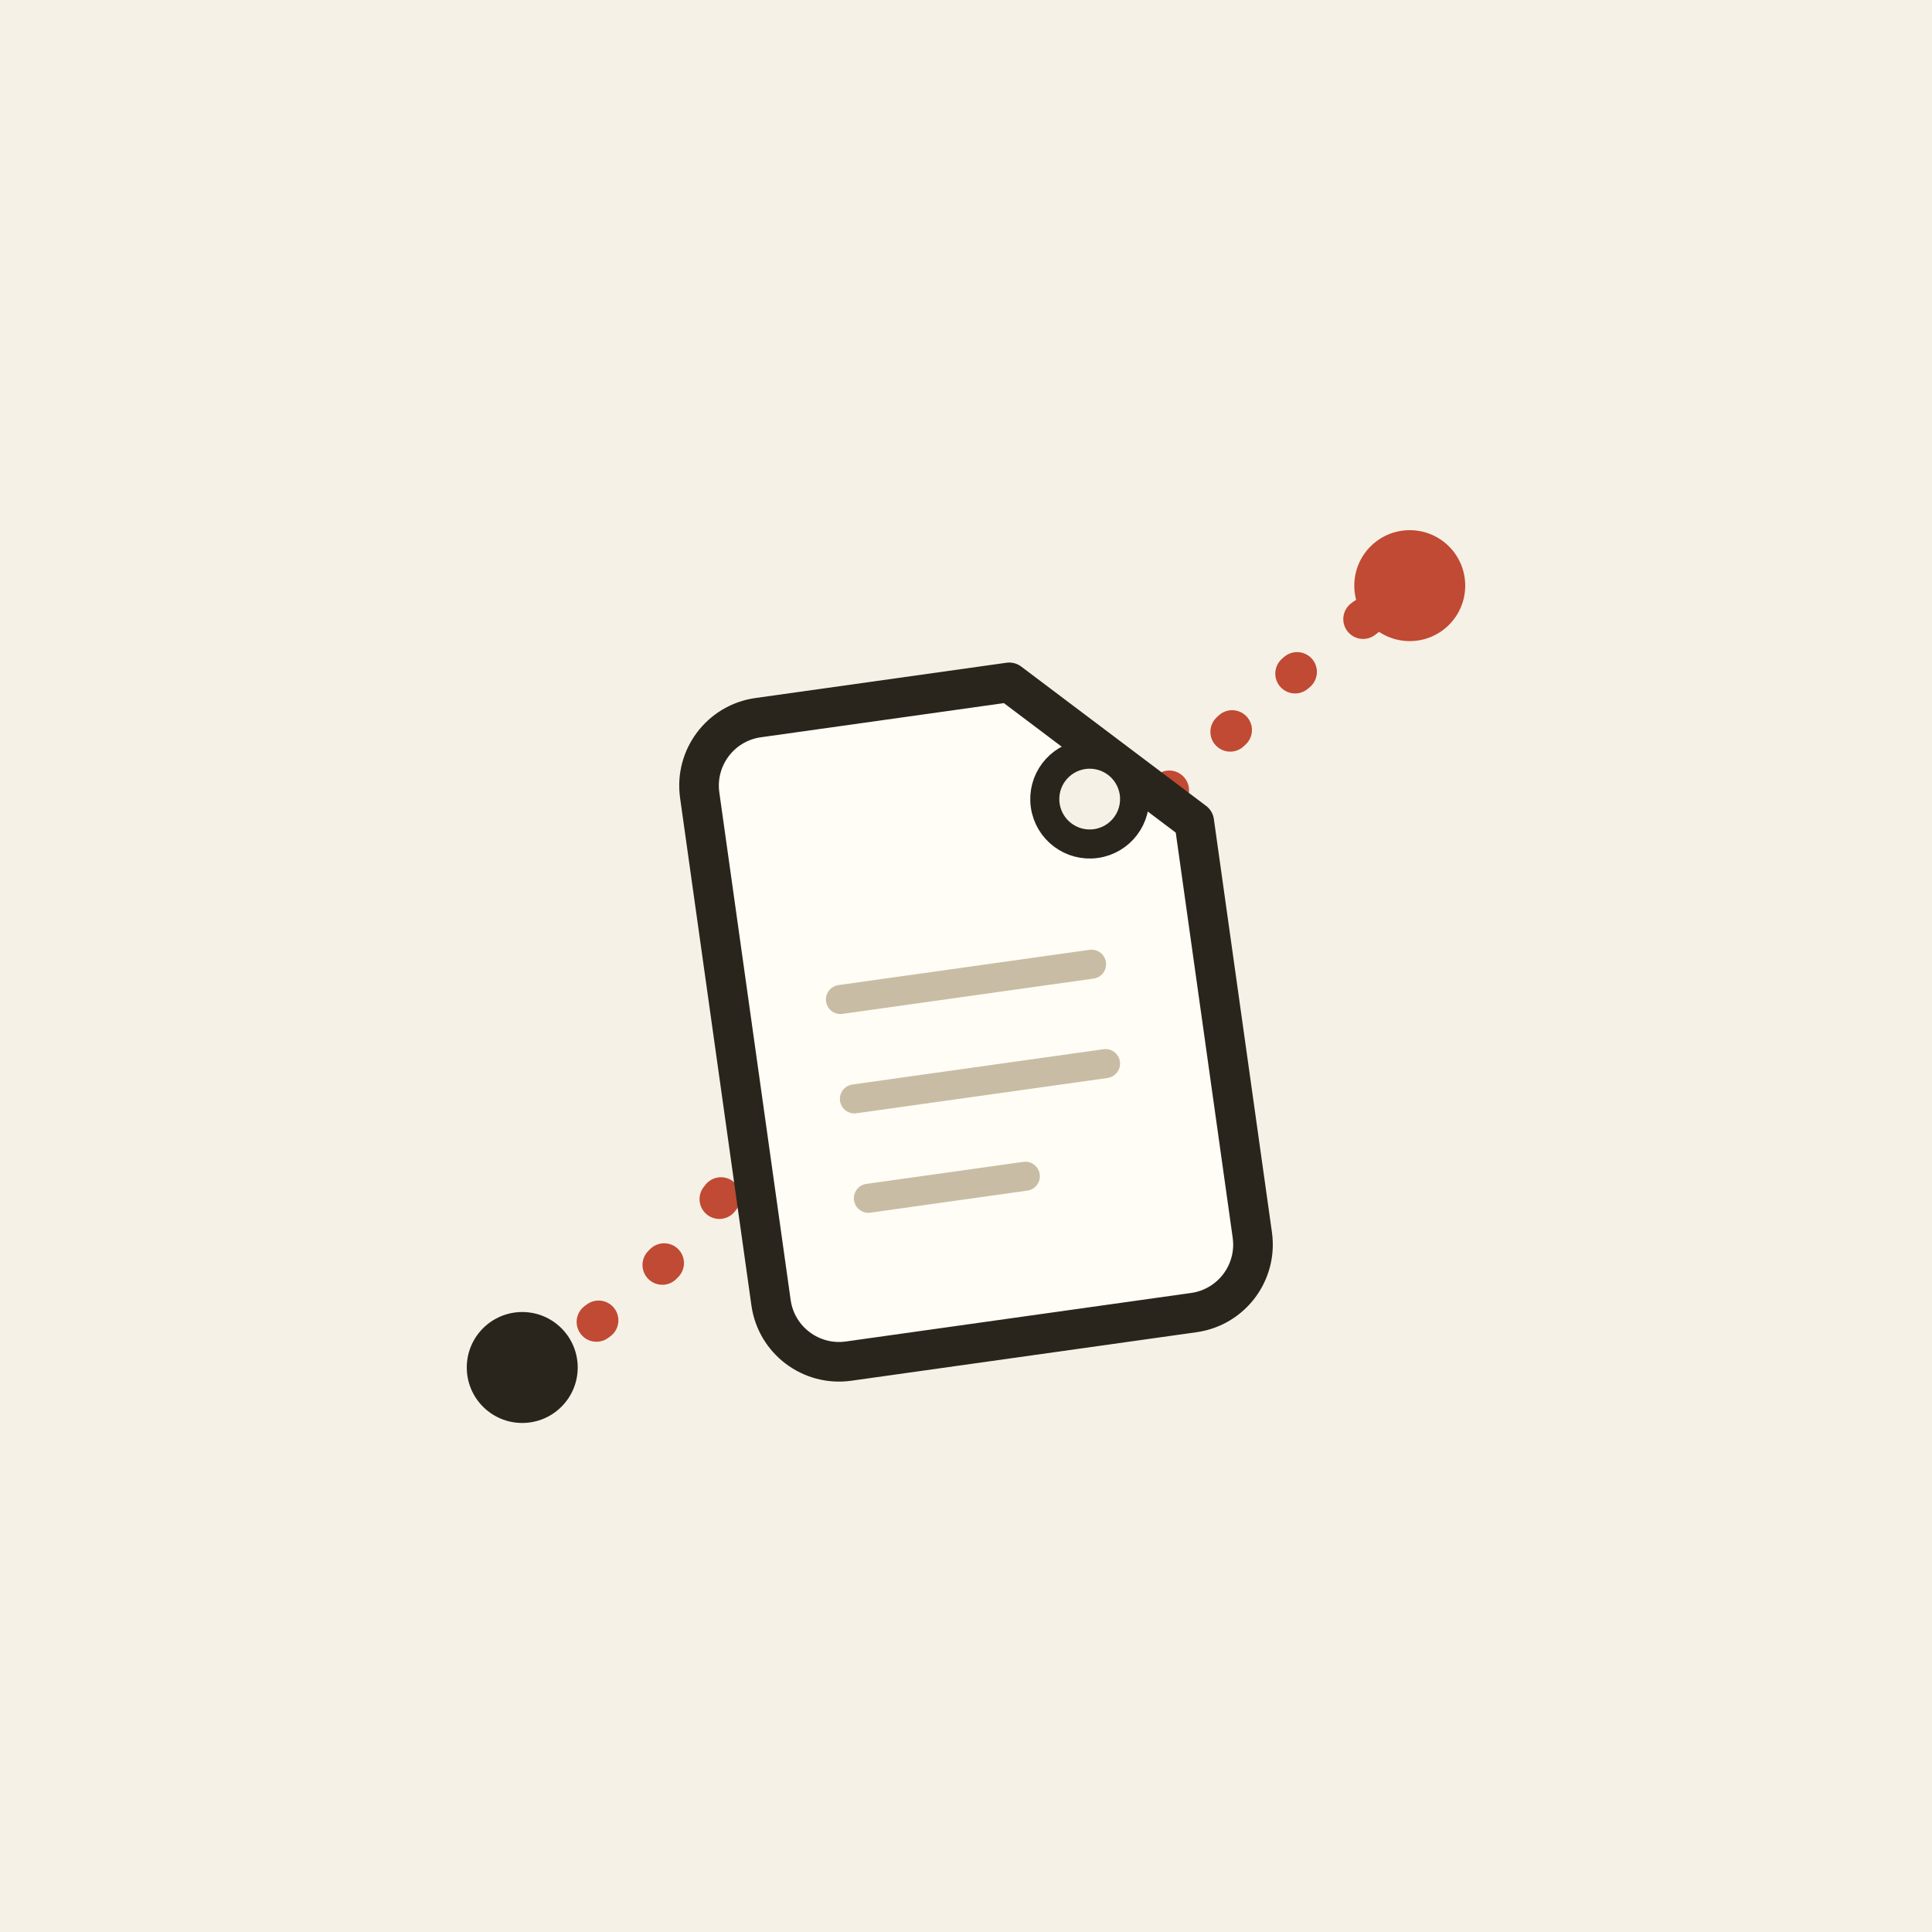
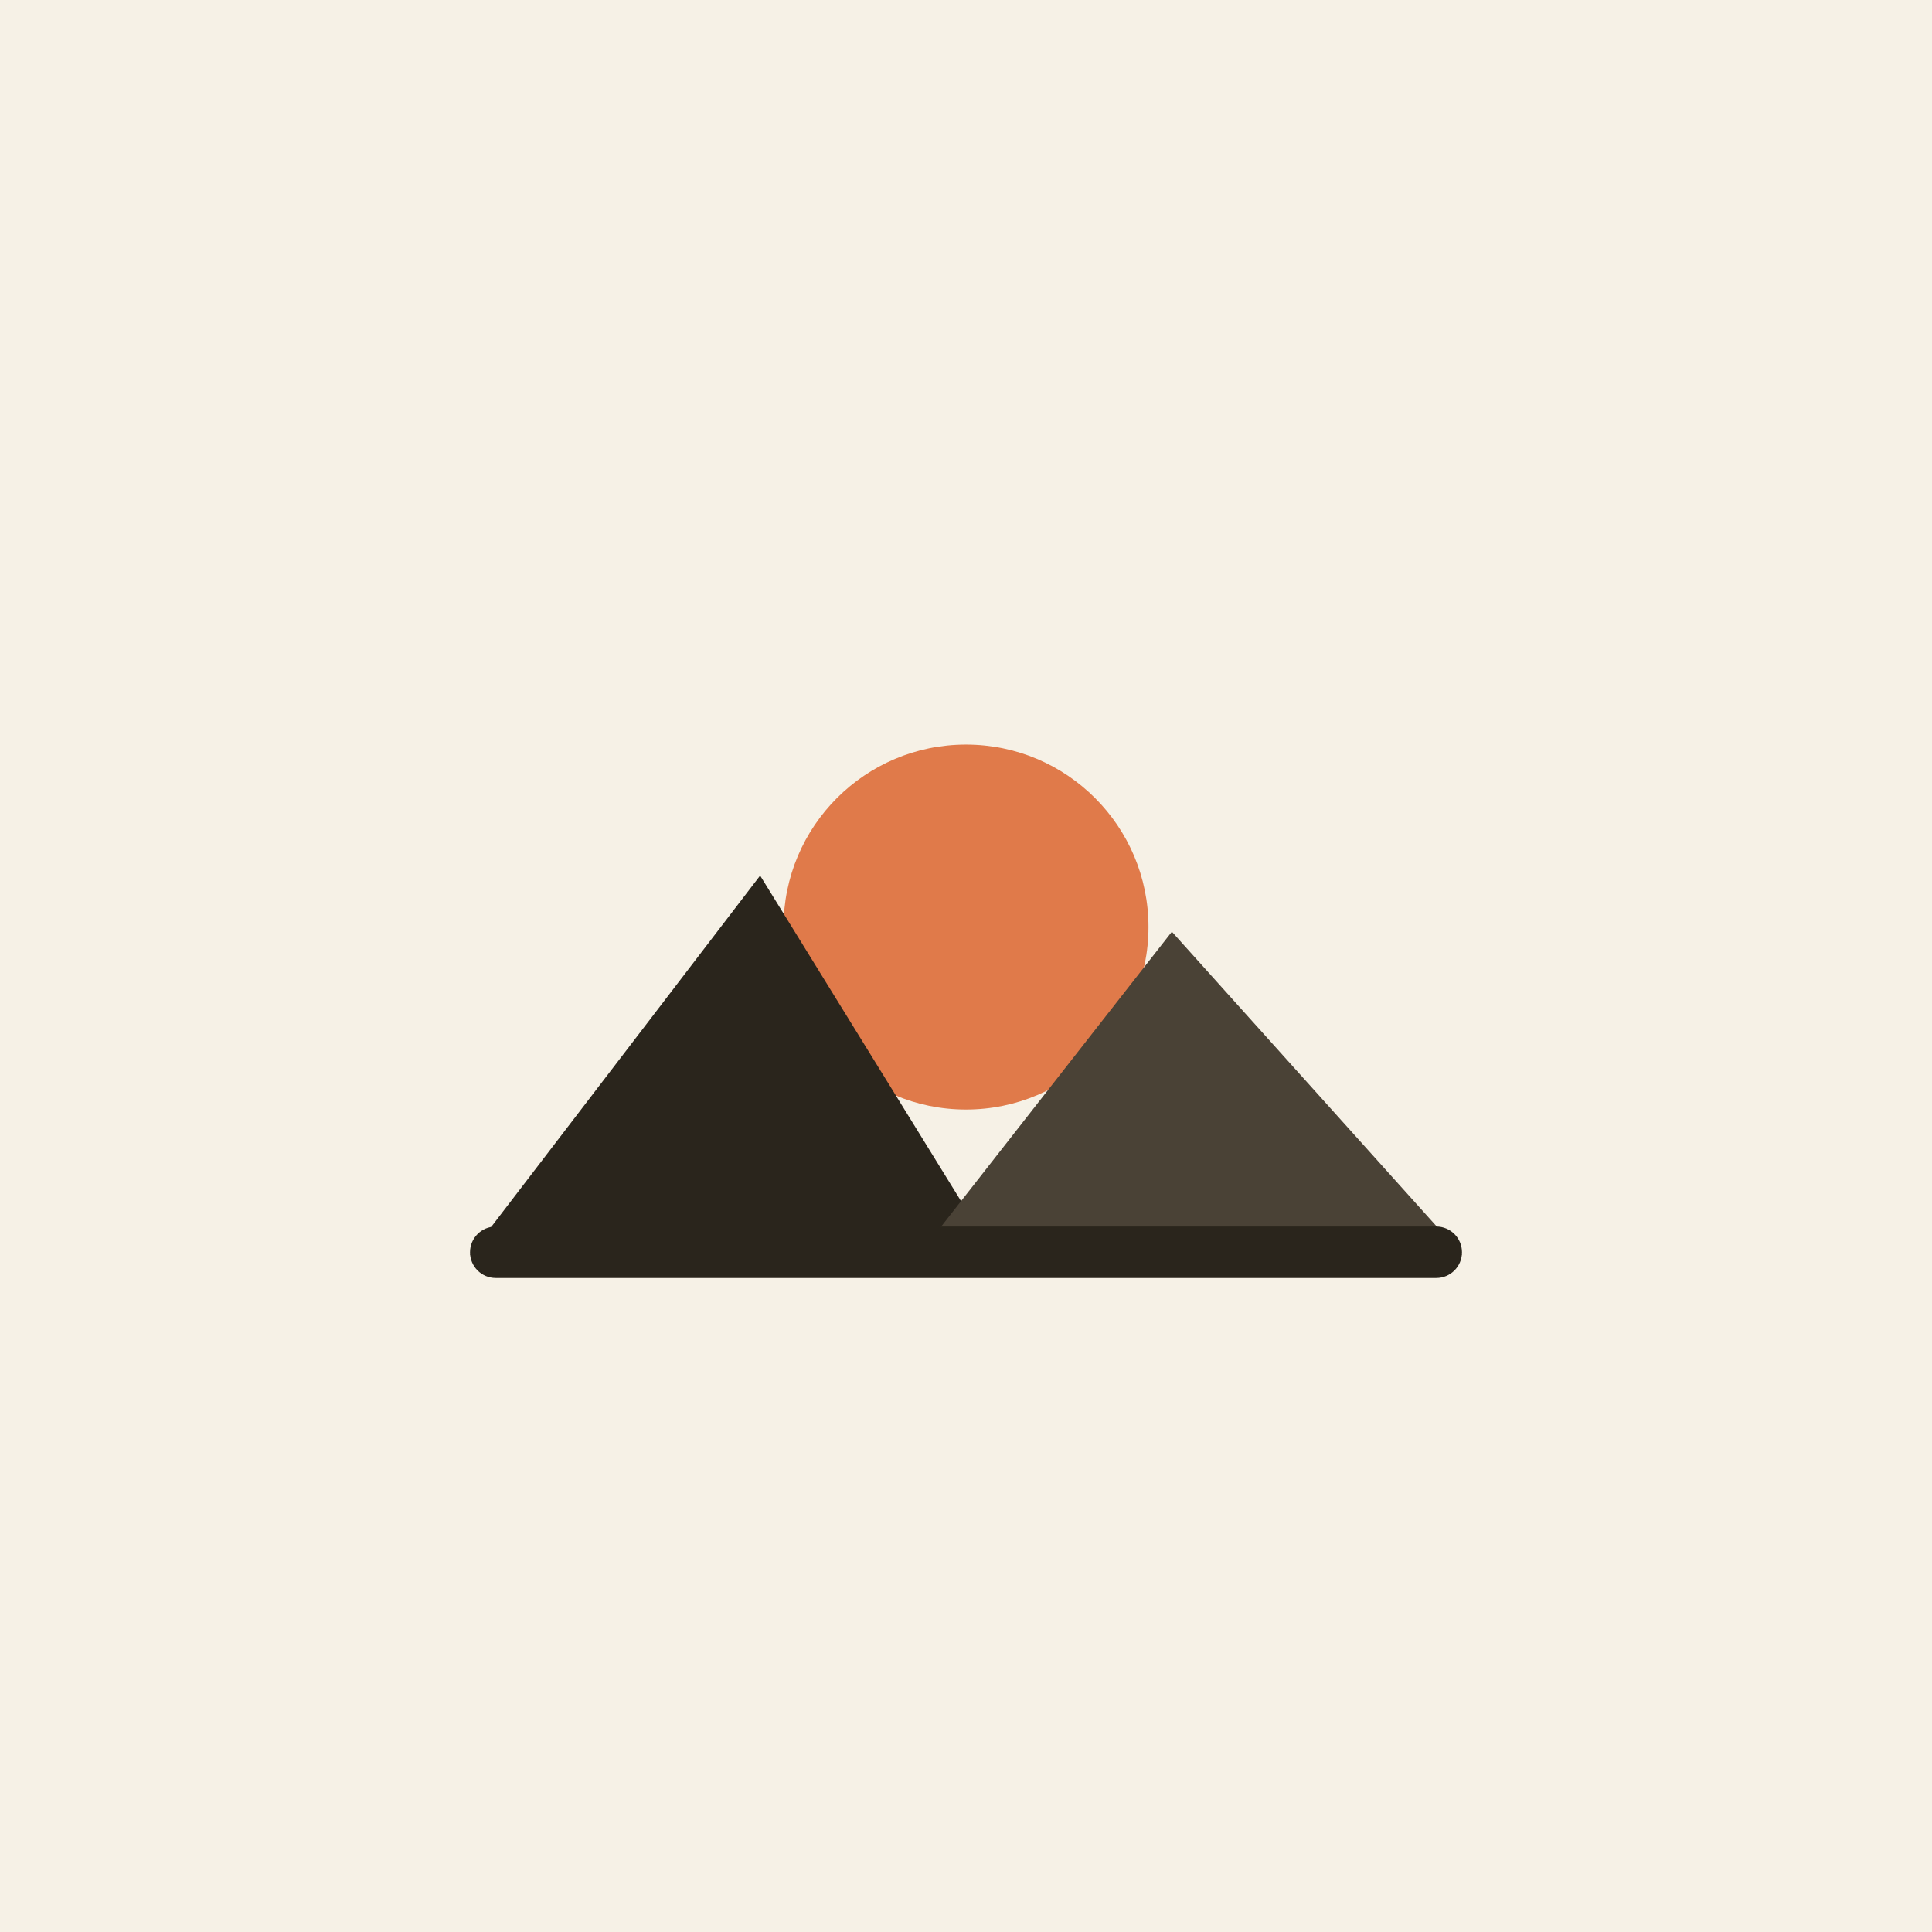
<svg xmlns="http://www.w3.org/2000/svg" viewBox="0 0 512 512">
  <rect width="512" height="512" fill="#f6f1e6" />
-   <g transform="translate(256 256) scale(0.7) translate(-256 -256)">
-     <path d="M 88 408 C 170 366 176 300 236 268 C 306 230 342 168 424 112" fill="none" stroke="#c04a33" stroke-width="15" stroke-linecap="round" stroke-dasharray="1 32" />
-     <g transform="rotate(-8 256 262)">
-       <path d="M 192 152 h 96 l 62 62 v 158 a 26 26 0 0 1 -26 26 h -132 a 26 26 0 0 1 -26 -26 v -194 a 26 26 0 0 1 26 -26 z" fill="#fffdf6" stroke="#2a251c" stroke-width="15" stroke-linejoin="round" />
-       <circle cx="312" cy="200" r="17" fill="#f6f1e6" stroke="#2a251c" stroke-width="11" />
-       <path d="M 208 262 h 96 M 208 300 h 96 M 208 338 h 60" stroke="#c8bda4" stroke-width="11" stroke-linecap="round" />
-     </g>
-     <circle cx="88" cy="408" r="21" fill="#2a251c" />
-     <circle cx="424" cy="112" r="21" fill="#c04a33" />
+   <g transform="translate(256 268) scale(0.62) translate(-256 -268)">
+     <circle cx="256" cy="232" r="78" fill="#e07a4a" />
+     <path d="M 44 372 L 168 210 L 268 372 Z" fill="#2a251c" />
+     <path d="M 236 372 L 344 234 L 468 372 Z" fill="#4a4236" />
+     <rect x="44" y="360" width="424" height="22" rx="11" fill="#2a251c" />
  </g>
</svg>
